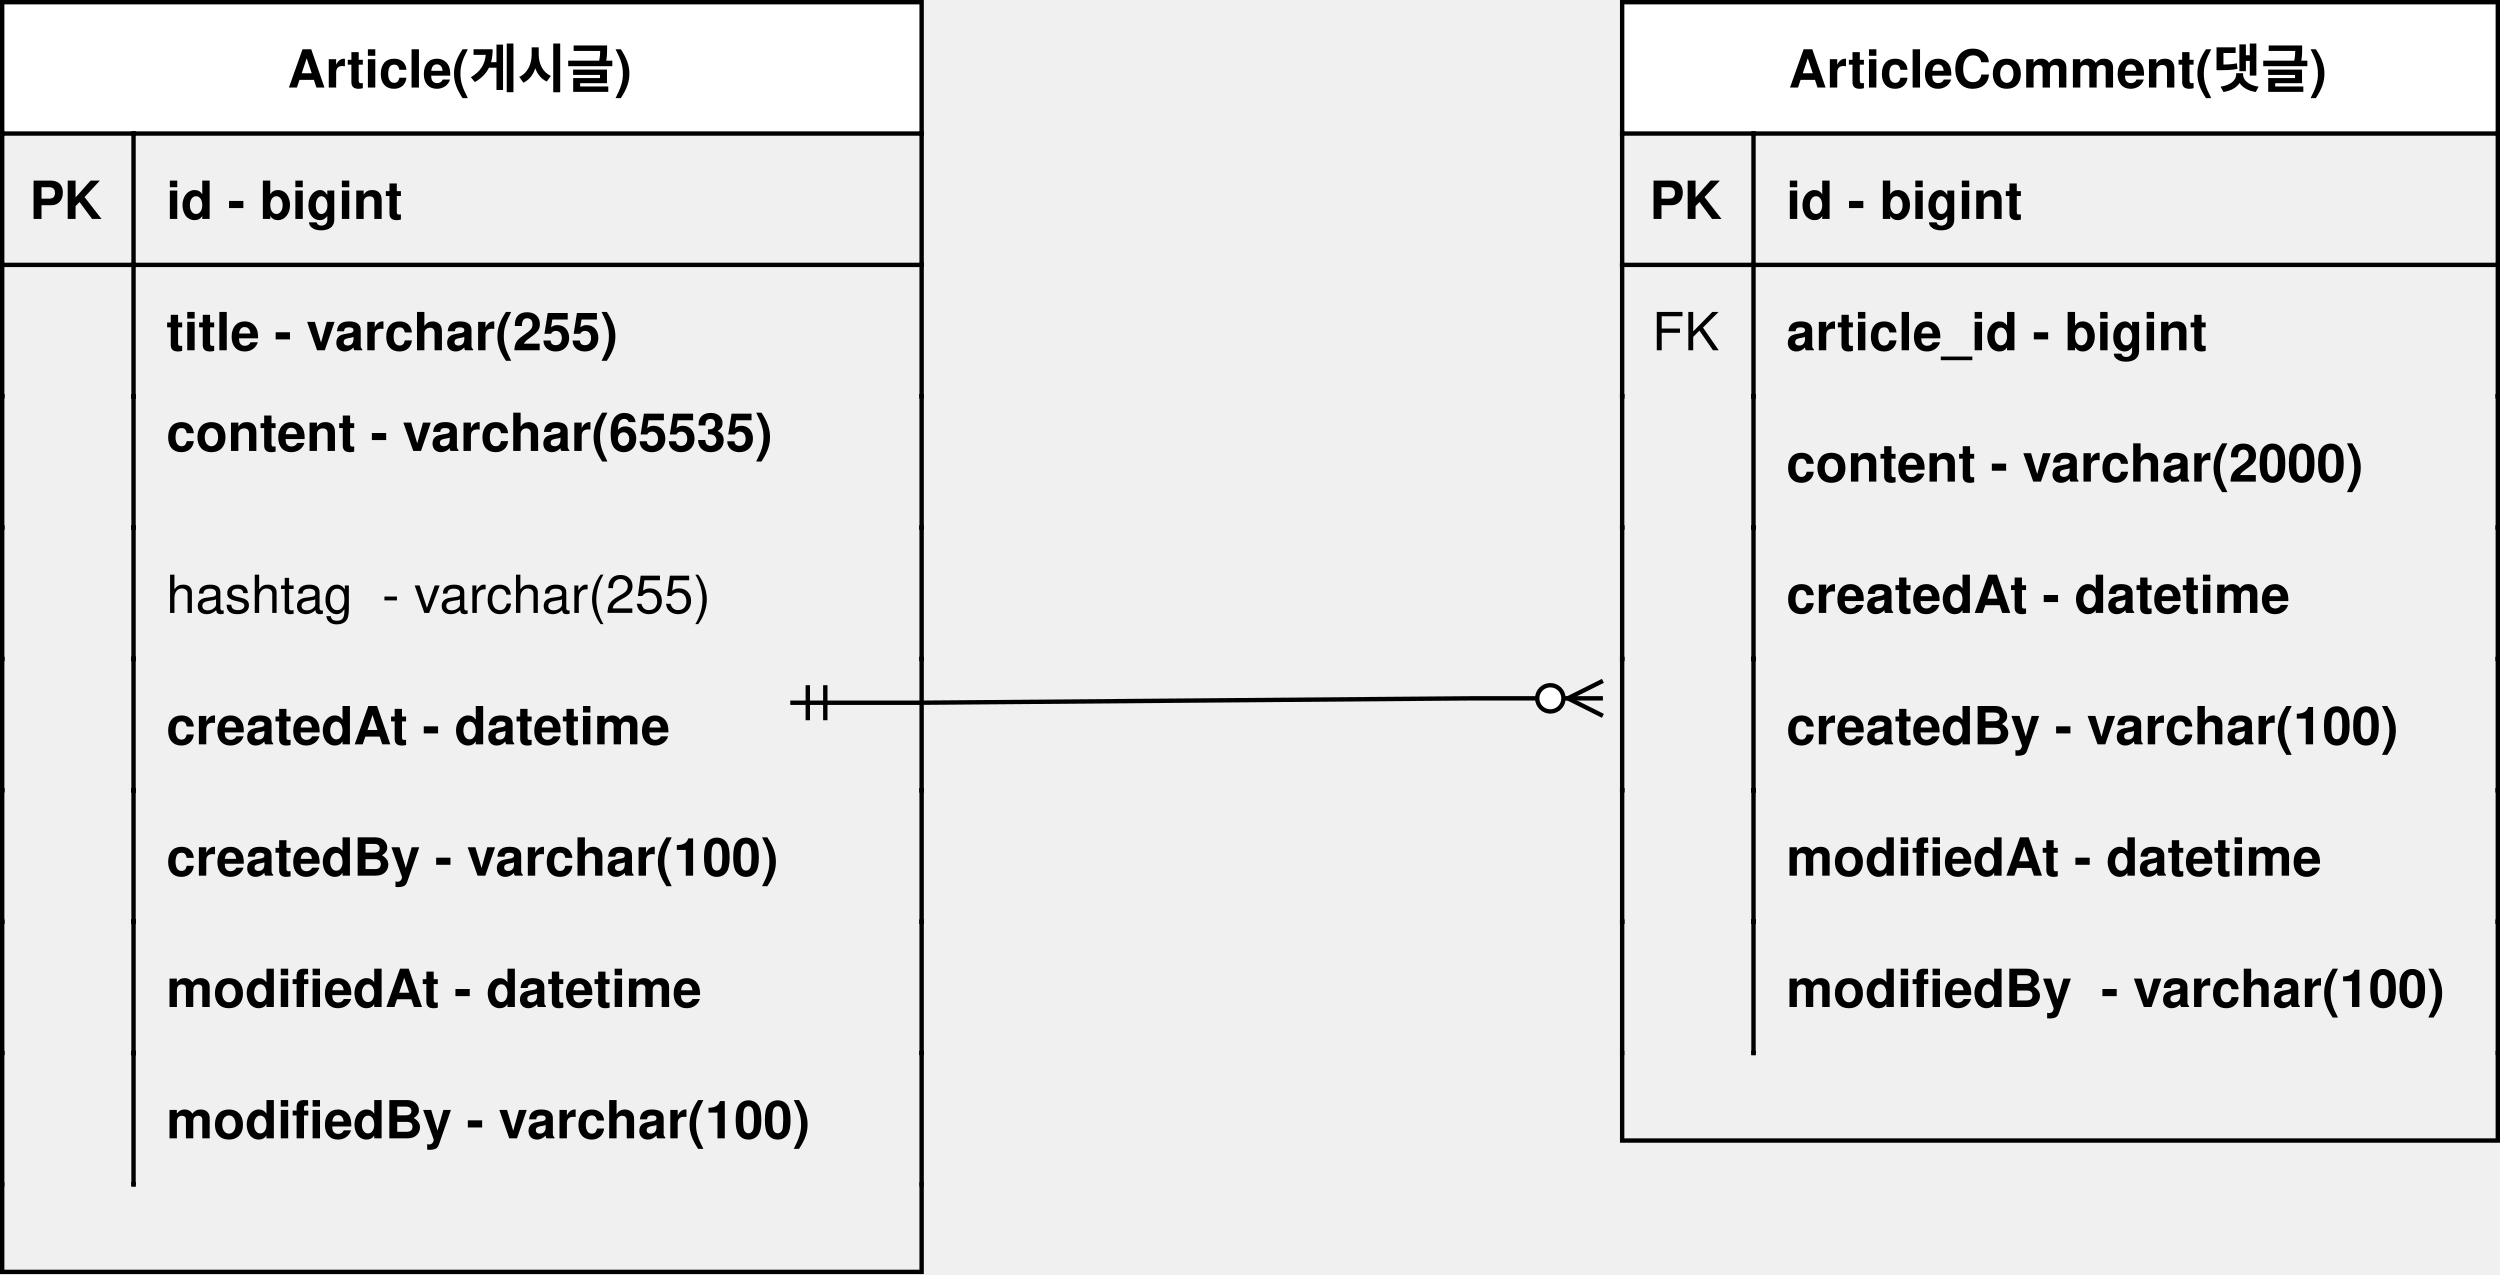
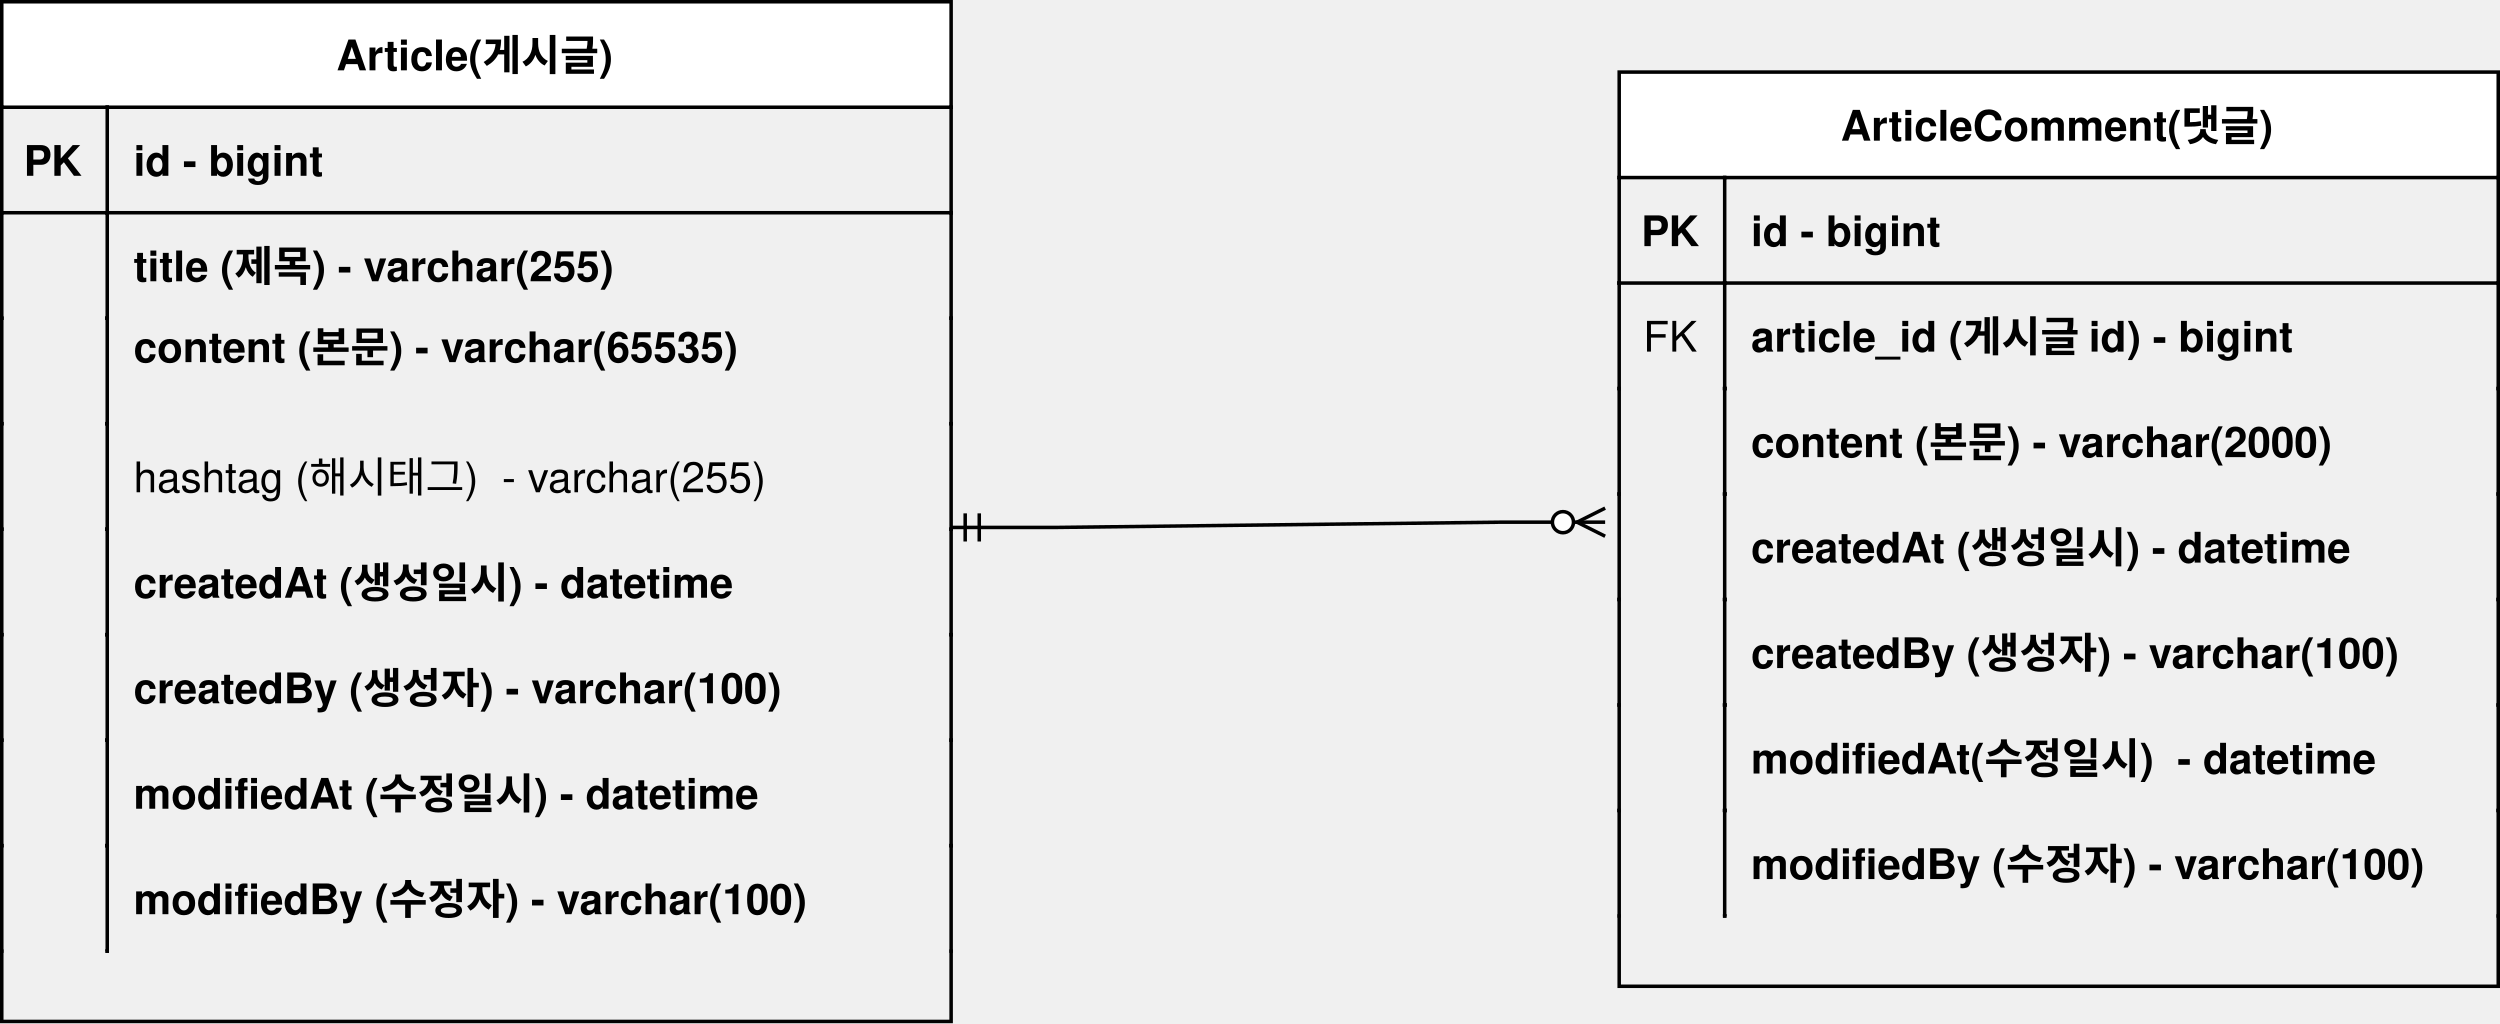
- <svg xmlns="http://www.w3.org/2000/svg" version="1.1" width="571px" height="291px" viewBox="-0.5 -0.5 571 291" content="&lt;mxfile host=&quot;app.diagrams.net&quot; modified=&quot;2022-10-07T01:51:12.835Z&quot; agent=&quot;5.0 (Windows NT 10.0; Win64; x64) AppleWebKit/537.36 (KHTML, like Gecko) Chrome/105.0.0.0 Safari/537.36&quot; etag=&quot;2GVnGvHL60J0GKFjeTrU&quot; version=&quot;20.4.0&quot; type=&quot;github&quot;&gt;&lt;diagram id=&quot;wHyHwX_Yx0smod3ugb07&quot; name=&quot;페이지-1&quot;&gt;7Z1db6M4FIZ/DVL3IhUfIU0uA83sStPRdtuRZndvVm5wgiWDs447Tfrr1wY7JDG0sJNAJ0ZKK3wwBs554cEnNrG8MNn8SsEq/kIiiC3XjjaWd2u5rjN0XUt87GibW24mw9ywpCiSlQrDI3qF0mhL6zOK4PqgIiMEM7Q6NM5JmsI5O7ABSsnLYbUFwYd7XYEl1AyPc4B16zcUsTi3jt2bwv4bRMtY7dkZTfI1CVCV5ZmsYxCRlz2TN7O8kBLC8qVkE0IsnKf8km/3qWLt7sAoTFmdDe5XU7Qhn8N/bZZMB/c4/vuPu4Fs5TvAz/KEp5ShOYZX1mxqBa41Dq1ZaI0DaxJmlrE1tn+RJ8S2ykv83FZikYEnYQrWDFAmg+nZ3MDDwwBKIeUGJytjDFZrlFXPLTHC0R3YkmemGlKlYIE2MHrIYynq8rDe8cZEUTS+4I0/yoMRqwFGy5Qvz7lnxB4DCtf8WO7Amska8qwhZXBT6U5nFySubkgSyOiWV5EbTGRYpa4dFeaXQiU7Ecd7CtltCKQyl7umi+DxBRm/BrF0tVi+HacHocYgJhS9iuhg6c392GXlF5RgkHKZg+jIFJDsss5igDAOCSYiwClJoRZjUSmiZPUV0CVk0rAiKGWZH/yAf7hnQvvat3x+rCEvO0WZf0R1ykKSrhnlWhJtQB7SFyjCGjCyko1iuFDtU+l3sfxEGCNJEwFUXzG6KqQMvJoq8M4lAk8Twf3nShnwk2UI4Ad+4wTpEudBy+6joAhaSWRLfb3z77Hjjy9Pwt2+wNmtMEZRBNMfiodbHo+9AHgN/S8bK7zSuDWA+X0nBYxfIM9ptNaCujvO/x/noRZnXt21B/zvCS3F1dFt0NU9OK8brFdgjtLlXb7l6EgVfluq2FRepc74pCqp1VwLMvF7JtRign1GJoy6ZsKovgjauTnACKn2Tg8E30wg3GhBZohlxzrIzHQeA3rl+n710/sHIUOZHA6fIU6tDeOwMO6x0DkWJl1jYWIUFsZmYkEpai/KIhcjfHVIhpHve4IN/GHBczLdh641tTuWRJewqFCMcbBw9CRhT4u2aVE7v3g2XDgN8osXwAunIh4XDww9gxiDdczAUgHhIjoUpxeGeVzQc5A9F1rngt85FxrkGC+BC0NDuaBnEecU8l1GU9WViHiJoQT+jDw4UZ+hSh3mwUHPR/ZwaB0O487h0CDTeAlwuDEUDnouUcIh2B51GBz7jfFDBgCiQiHGAULlM3pAdAiIHQw6A4TbILl4AYDYG/lpFCBUVPfCnJAILVDffagjD/PooGchezq0Todh53RokGK8BDp4htJBTyEqOvT9h3oSMY8Qej5STl0JSZJwJ15Zs0BMX5l4/cSVfYkM1XjUt75ZtstmrozOdpvvk4X1aP9jU1fyS6YS92VzV8p0cD7a68nCS5+8Ymi+0NXzhf30lRq6eIPyN6elfJ3mWhCK2mVPhrP2A98hQ9kMllbJ4OlZwk9dk+GsPUHP0Dyhp+cJQf5U/89PBogz9gGrxGEeHfos4QegQ9lElnbpYFaW0DM0S+jpWcLyqSxcfUbnCKsEYh4fGkxx6/lwLj7UTjCeDRDqeyxTADExExBDvZfYD1GurQ7j6DDU+5o9HdqnQ9kElnbp0KAXeQF0yGVvIB30XmI/RrmRQswjRP/6rI9AiLJZLO0Swqw3aA0NfYXWUB+G0g9Sri8P8/DQv0brA+ChdA5Lu3gw601aQ0NfpaU6quWjlPOXo2T/+67Eu1oxjhV+jWQTjJZQ+Zy7FbHtA8SAIZLOijV5ZHJYOK7ACUuwvM5hGk3Fbx7w4uzhFVLylXwB6VYhpliXgDT6PZMSFWcMFWb4Xun2T14Y2Ne28G1u+UusvvZU8XazX/12u1+6h5Q/HWWjl/du++LMKoWjftZBYapSS+8nLpyy+/7OSDNvfj88kjckdU+ycSZKrK6SkgLP+EhGa/JM51BuVUhIa8g7asg5bih3hdbQ+1rkxeIHJfLqxc9yeLP/AA==&lt;/diagram&gt;&lt;/mxfile&gt;" resource="https://app.diagrams.net/#Hikyoon0619%2Ffastcampus-board-service%2Ffeature%252F%25238-domain%2Fdocument%2Fproject-board-erd.svg">
+ <svg xmlns="http://www.w3.org/2000/svg" version="1.1" width="711px" height="291px" viewBox="-0.5 -0.5 711 291" content="&lt;mxfile host=&quot;app.diagrams.net&quot; modified=&quot;2022-10-07T02:10:58.815Z&quot; agent=&quot;5.0 (Windows NT 10.0; Win64; x64) AppleWebKit/537.36 (KHTML, like Gecko) Chrome/105.0.0.0 Safari/537.36&quot; etag=&quot;r9zXl2NP5lMeXUxZv52P&quot; version=&quot;20.4.0&quot; type=&quot;github&quot;&gt;&lt;diagram id=&quot;wHyHwX_Yx0smod3ugb07&quot; name=&quot;페이지-1&quot;&gt;7Z1db6M4FIZ/DVLnohWf+bgMJLMrTUfb7Yw0u3uzcoMbLAHOOm6b9NevDXYgMaQwTUgnRupo4GAMnPOaBx9sYjhBsv6NgGX0FYcwNmwzXBvO1LBty3Vc9h+3bHLLcCwMC4JCUagwfEOvUBhNYX1CIVztFKQYxxQtd41znKZwTndsgBD8slvsEce7R12CBVQM3+YgVq0/UEij3Dqyh4X9d4gWkTyyNRjnWxIgC4srWUUgxC8lkzMznIBgTPOlZB3AmDtP+iXf73PN1u2JEZjSJjvcLSdojb8E/5k0mVzfxdE/f95ei1qeQfwkLnhCKJrH8MqYTQzfNkaBMQuMkW+Mg8wyMkbmJ3FBdCO9xK5tyRcpeOAmf0UBoSKYjskMLDwUoBQSZrCy9TgGyxXKiueWCMXhLdjgJyorkmv+I1rD8D6PJS/LwnrLKuOrvPJHVvk3cTJ8M4jRImXLc+YZfkSfwBU7l1uwoqKEuGpIKFzXutPaBompG+IEUrJhRcQOQxFWoWtLhvmlUMm2TFRSiD0WRiCUudhWXQSPLYj4tYilrcTycJzuuRr9CBP0yqMTC2+WY5etv6AkBimTOQj3TD7OmnUWAxTHAY4xD3CKU6jEmBcKCV5+B2QBqTAsMUpp5gfPZ3/MM4F54xkeO9eArVvFOvvjxQkNcLqihGmJ1wFZSF8gD6tP8VJUGsNHWT8RfufLD5hSnLQRQH2LUVUhZOA0VIFzKhE4igjuvtTKgF0sRSC+ZzdOkC7iPGjZfRQUQauIbKWvt/7dd/x+88TM7Y9xdiuMUBjC9F3xsKvjUQqA09L/orLCK61rAzG776SAsgbylIYrJajb8/z5OLtKnFlx27xm/x7QgreO8wZd3oPzsv5qCeYoXdzmew72VOF1pYp1fSt1j6qSRtV1IBOvZ0IjJpgnZMLg3EwYNBdBNzcHGCJZ3/GB4OkJhKESZIpodq5X/Al+YmZP8L4xmRiT8SeBimdA5hEgV7bn1T/UfxBgVKlk99Hi2JLRjhajnhZnp8X43LQYa0WLkZ60kOm1UpR5iob7KgOGb/gOT/ZwYARsYR8YA89zODLYo4VjZc0hsDlj9GVIjZC0Y4ilphR7iHQNkcbZyJNRxGqRjbwAjFg18bh4jqj5xgisIgoWOUemxtgzfLf0DmFqjBz5MmGYkUWQ4yI6JMdXkH4AUVObPUA6B4h3doC0SF1eAkBcTQGiJifnBLJDhhMqc1ccGNNswTVYW2ILbNUvXkzLzknIdqMogb8iOI7UC6mTkX4UUfOhPUU6p8jo7BRpkdK8BIoMNaWImrQUFPE3BygyM8bmfmbLMg+Mb9IAIDUK0g4gMoPSA+SMANkOAz0bQOwW6cwLAEhpZKpWAJFRLYU5wSF6RDv9kJExHsmX6V7fD/kJHemHETVB2mOkc4y4Z8dIi6TmJWDE0RQjatJSYqTUEVEx0ndEGktIP4KoGVIxRyfAScKcmA3XGDEVOf0MnbJEPBksmY2qooBXEeTtiN3jY6DPSjZ7GnjfHJ28ydQ+DlTdO6p0cLqnATUreemzdDRNTNpqYrKfp9NAFwcobx+X8k2q60Ao8pA9GU7aT3yDDFVTdTolg6OmGz+fmwwn7Sk6miYcHTXhCPKn+n8zQByaf5/VLbuLvwZFTthRrFOQfgjpU40fACFV83e6RYheqUZH01Sjo6YaW83gsU2984t1utEPGy0m/PXYOBU2KmfsdMoNmR3VhRtjPbnhqj3MfsD18WWkHUZctUPbY6R7jFTN2+kWIy16oReAkVz2GmJE7WX2I66PqiD9CNJ/rOwjEKRqzk63BNHre2Wuph8sc9WxMMWQ64bjrcufDug7I7VS0g8l/ZfMPgBKKmfvdIsSvT5m5mr6NTOpqX7Y9fsR0v47ZpeJEK9BPguGCyh9ztyK6OYexoAinM6KLXlkcoZYNqcMTWLR/GEaTviPVLDV2f0rJPg7/grSjSRPsS0BafhHJiXCrxhK+rCjks1fbOXavDGtgbT8zTff2IOhNEzX5R2mm/LaHSTssSkbh13iAb+2WunIX+KQ/KpzYoMkO2tvary3RpL583n3TA6I6g5ng2G2cpUvNSSRBuMbb7eSFX4icyj2K2SkVOXZb1aVu0Op6m1FstXid0Dy4sWvqTiz/wE=&lt;/diagram&gt;&lt;/mxfile&gt;" resource="https://app.diagrams.net/#Hikyoon0619%2Ffastcampus-board-service%2Ffeature%252F%25238-domain%2Fdocument%2Fproject-board-erd.svg">
  <defs>
    <clipPath id="mx-clip-0-30-30-30-0">
      <rect x="0" y="30" width="30" height="30" />
    </clipPath>
-     <clipPath id="mx-clip-36-30-174-30-0">
-       <rect x="36" y="30" width="174" height="30" />
+     <clipPath id="mx-clip-36-30-234-30-0">
+       <rect x="36" y="30" width="234" height="30" />
    </clipPath>
-     <clipPath id="mx-clip-36-60-174-30-0">
-       <rect x="36" y="60" width="174" height="30" />
+     <clipPath id="mx-clip-36-60-234-30-0">
+       <rect x="36" y="60" width="234" height="30" />
    </clipPath>
-     <clipPath id="mx-clip-36-90-174-30-0">
-       <rect x="36" y="90" width="174" height="30" />
+     <clipPath id="mx-clip-36-90-234-30-0">
+       <rect x="36" y="90" width="234" height="30" />
    </clipPath>
-     <clipPath id="mx-clip-36-120-174-30-0">
-       <rect x="36" y="120" width="174" height="30" />
+     <clipPath id="mx-clip-36-120-234-30-0">
+       <rect x="36" y="120" width="234" height="30" />
    </clipPath>
-     <clipPath id="mx-clip-36-150-174-30-0">
-       <rect x="36" y="150" width="174" height="30" />
+     <clipPath id="mx-clip-36-150-234-30-0">
+       <rect x="36" y="150" width="234" height="30" />
    </clipPath>
-     <clipPath id="mx-clip-36-180-174-30-0">
-       <rect x="36" y="180" width="174" height="30" />
+     <clipPath id="mx-clip-36-180-234-30-0">
+       <rect x="36" y="180" width="234" height="30" />
    </clipPath>
-     <clipPath id="mx-clip-36-210-174-30-0">
-       <rect x="36" y="210" width="174" height="30" />
+     <clipPath id="mx-clip-36-210-234-30-0">
+       <rect x="36" y="210" width="234" height="30" />
    </clipPath>
-     <clipPath id="mx-clip-36-240-174-30-0">
-       <rect x="36" y="240" width="174" height="30" />
+     <clipPath id="mx-clip-36-240-234-30-0">
+       <rect x="36" y="240" width="234" height="30" />
    </clipPath>
-     <clipPath id="mx-clip-370-30-30-30-0">
-       <rect x="370" y="30" width="30" height="30" />
+     <clipPath id="mx-clip-460-50-30-30-0">
+       <rect x="460" y="50" width="30" height="30" />
    </clipPath>
-     <clipPath id="mx-clip-406-30-164-30-0">
-       <rect x="406" y="30" width="164" height="30" />
+     <clipPath id="mx-clip-496-50-214-30-0">
+       <rect x="496" y="50" width="214" height="30" />
    </clipPath>
-     <clipPath id="mx-clip-370-60-30-30-0">
-       <rect x="370" y="60" width="30" height="30" />
+     <clipPath id="mx-clip-460-80-30-30-0">
+       <rect x="460" y="80" width="30" height="30" />
    </clipPath>
-     <clipPath id="mx-clip-406-60-164-30-0">
-       <rect x="406" y="60" width="164" height="30" />
+     <clipPath id="mx-clip-496-80-214-30-0">
+       <rect x="496" y="80" width="214" height="30" />
    </clipPath>
-     <clipPath id="mx-clip-406-90-164-30-0">
-       <rect x="406" y="90" width="164" height="30" />
+     <clipPath id="mx-clip-496-110-214-30-0">
+       <rect x="496" y="110" width="214" height="30" />
    </clipPath>
-     <clipPath id="mx-clip-406-120-164-30-0">
-       <rect x="406" y="120" width="164" height="30" />
+     <clipPath id="mx-clip-496-140-214-30-0">
+       <rect x="496" y="140" width="214" height="30" />
    </clipPath>
-     <clipPath id="mx-clip-406-150-164-30-0">
-       <rect x="406" y="150" width="164" height="30" />
+     <clipPath id="mx-clip-496-170-214-30-0">
+       <rect x="496" y="170" width="214" height="30" />
    </clipPath>
-     <clipPath id="mx-clip-406-180-164-30-0">
-       <rect x="406" y="180" width="164" height="30" />
+     <clipPath id="mx-clip-496-200-214-30-0">
+       <rect x="496" y="200" width="214" height="30" />
    </clipPath>
-     <clipPath id="mx-clip-406-210-164-30-0">
-       <rect x="406" y="210" width="164" height="30" />
+     <clipPath id="mx-clip-496-230-214-30-0">
+       <rect x="496" y="230" width="214" height="30" />
    </clipPath>
  </defs>
  <g>
-     <path d="M 0 30 L 0 0 L 210 0 L 210 30" fill="rgb(255, 255, 255)" stroke="rgb(0, 0, 0)" stroke-miterlimit="10" pointer-events="all" />
-     <path d="M 0 30 L 0 290 L 210 290 L 210 30" fill="none" stroke="rgb(0, 0, 0)" stroke-miterlimit="10" pointer-events="none" />
-     <path d="M 0 30 L 210 30" fill="none" stroke="rgb(0, 0, 0)" stroke-miterlimit="10" pointer-events="none" />
+     <path d="M 0 30 L 0 0 L 270 0 L 270 30" fill="rgb(255, 255, 255)" stroke="rgb(0, 0, 0)" stroke-miterlimit="10" pointer-events="all" />
+     <path d="M 0 30 L 0 290 L 270 290 L 270 30" fill="none" stroke="rgb(0, 0, 0)" stroke-miterlimit="10" pointer-events="none" />
+     <path d="M 0 30 L 270 30" fill="none" stroke="rgb(0, 0, 0)" stroke-miterlimit="10" pointer-events="none" />
    <path d="M 30 30 L 30 60 L 30 90 L 30 120 L 30 150 L 30 180 L 30 210 L 30 240 L 30 270" fill="none" stroke="rgb(0, 0, 0)" stroke-miterlimit="10" pointer-events="none" />
    <g fill="rgb(0, 0, 0)" font-family="Helvetica" font-weight="bold" pointer-events="none" text-anchor="middle" font-size="12px">
-       <text x="104.5" y="19.5">Article(게시글)</text>
+       <text x="134.5" y="19.5">Article(게시글)</text>
    </g>
-     <path d="M 0 30 M 210 30 M 210 60 L 0 60" fill="none" stroke="rgb(0, 0, 0)" stroke-linecap="square" stroke-miterlimit="10" pointer-events="none" />
+     <path d="M 0 30 M 270 30 M 270 60 L 0 60" fill="none" stroke="rgb(0, 0, 0)" stroke-linecap="square" stroke-miterlimit="10" pointer-events="none" />
    <path d="M 0 30 M 30 30 M 30 60 M 0 60" fill="none" stroke="rgb(0, 0, 0)" stroke-linecap="square" stroke-miterlimit="10" pointer-events="none" />
    <g fill="rgb(0, 0, 0)" font-family="Helvetica" font-weight="bold" pointer-events="none" clip-path="url(#mx-clip-0-30-30-30-0)" text-anchor="middle" font-size="12px">
      <text x="14.5" y="49.5">PK</text>
    </g>
-     <path d="M 30 30 M 210 30 M 210 60 M 30 60" fill="none" stroke="rgb(0, 0, 0)" stroke-linecap="square" stroke-miterlimit="10" pointer-events="none" />
-     <g fill="rgb(0, 0, 0)" font-family="Helvetica" font-weight="bold" text-decoration="underline" pointer-events="none" clip-path="url(#mx-clip-36-30-174-30-0)" font-size="12px">
+     <path d="M 30 30 M 270 30 M 270 60 M 30 60" fill="none" stroke="rgb(0, 0, 0)" stroke-linecap="square" stroke-miterlimit="10" pointer-events="none" />
+     <g fill="rgb(0, 0, 0)" font-family="Helvetica" font-weight="bold" text-decoration="underline" pointer-events="none" clip-path="url(#mx-clip-36-30-234-30-0)" font-size="12px">
      <text x="37.5" y="49.5">id - bigint</text>
    </g>
    <path d="M 0 60 M 30 60 M 30 90 M 0 90" fill="none" stroke="rgb(0, 0, 0)" stroke-linecap="square" stroke-miterlimit="10" pointer-events="none" />
-     <path d="M 30 60 M 210 60 M 210 90 M 30 90" fill="none" stroke="rgb(0, 0, 0)" stroke-linecap="square" stroke-miterlimit="10" pointer-events="none" />
-     <g fill="rgb(0, 0, 0)" font-family="Helvetica" font-weight="bold" pointer-events="none" clip-path="url(#mx-clip-36-60-174-30-0)" font-size="12px">
-       <text x="37.5" y="79.5">title - varchar(255)</text>
+     <path d="M 30 60 M 270 60 M 270 90 M 30 90" fill="none" stroke="rgb(0, 0, 0)" stroke-linecap="square" stroke-miterlimit="10" pointer-events="none" />
+     <g fill="rgb(0, 0, 0)" font-family="Helvetica" font-weight="bold" pointer-events="none" clip-path="url(#mx-clip-36-60-234-30-0)" font-size="12px">
+       <text x="37.5" y="79.5">title (제목) - varchar(255)</text>
    </g>
    <path d="M 0 90 M 30 90 M 30 120 M 0 120" fill="none" stroke="rgb(0, 0, 0)" stroke-linecap="square" stroke-miterlimit="10" pointer-events="none" />
-     <path d="M 30 90 M 210 90 M 210 120 M 30 120" fill="none" stroke="rgb(0, 0, 0)" stroke-linecap="square" stroke-miterlimit="10" pointer-events="none" />
-     <g fill="rgb(0, 0, 0)" font-family="Helvetica" font-weight="bold" pointer-events="none" clip-path="url(#mx-clip-36-90-174-30-0)" font-size="12px">
-       <text x="37.5" y="102.5">content - varchar(65535)</text>
+     <path d="M 30 90 M 270 90 M 270 120 M 30 120" fill="none" stroke="rgb(0, 0, 0)" stroke-linecap="square" stroke-miterlimit="10" pointer-events="none" />
+     <g fill="rgb(0, 0, 0)" font-family="Helvetica" font-weight="bold" pointer-events="none" clip-path="url(#mx-clip-36-90-234-30-0)" font-size="12px">
+       <text x="37.5" y="102.5">content (본문) - varchar(65535)</text>
    </g>
    <path d="M 0 120 M 30 120 M 30 150 M 0 150" fill="none" stroke="rgb(0, 0, 0)" stroke-linecap="square" stroke-miterlimit="10" pointer-events="none" />
-     <path d="M 30 120 M 210 120 M 210 150 M 30 150" fill="none" stroke="rgb(0, 0, 0)" stroke-linecap="square" stroke-miterlimit="10" pointer-events="none" />
-     <g fill="rgb(0, 0, 0)" font-family="Helvetica" pointer-events="none" clip-path="url(#mx-clip-36-120-174-30-0)" font-size="12px">
-       <text x="37.5" y="139.5">hashtag  - varchar(255)</text>
+     <path d="M 30 120 M 270 120 M 270 150 M 30 150" fill="none" stroke="rgb(0, 0, 0)" stroke-linecap="square" stroke-miterlimit="10" pointer-events="none" />
+     <g fill="rgb(0, 0, 0)" font-family="Helvetica" pointer-events="none" clip-path="url(#mx-clip-36-120-234-30-0)" font-size="12px">
+       <text x="37.5" y="139.5">hashtag (해시태그)  - varchar(255)</text>
    </g>
    <path d="M 0 150 M 30 150 M 30 180 M 0 180" fill="none" stroke="rgb(0, 0, 0)" stroke-linecap="square" stroke-miterlimit="10" pointer-events="none" />
-     <path d="M 30 150 M 210 150 M 210 180 M 30 180" fill="none" stroke="rgb(0, 0, 0)" stroke-linecap="square" stroke-miterlimit="10" pointer-events="none" />
-     <g fill="rgb(0, 0, 0)" font-family="Helvetica" font-weight="bold" pointer-events="none" clip-path="url(#mx-clip-36-150-174-30-0)" font-size="12px">
-       <text x="37.5" y="169.5">createdAt - datetime</text>
+     <path d="M 30 150 M 270 150 M 270 180 M 30 180" fill="none" stroke="rgb(0, 0, 0)" stroke-linecap="square" stroke-miterlimit="10" pointer-events="none" />
+     <g fill="rgb(0, 0, 0)" font-family="Helvetica" font-weight="bold" pointer-events="none" clip-path="url(#mx-clip-36-150-234-30-0)" font-size="12px">
+       <text x="37.5" y="169.5">createdAt (생성일시) - datetime</text>
    </g>
    <path d="M 0 180 M 30 180 M 30 210 M 0 210" fill="none" stroke="rgb(0, 0, 0)" stroke-linecap="square" stroke-miterlimit="10" pointer-events="none" />
-     <path d="M 30 180 M 210 180 M 210 210 M 30 210" fill="none" stroke="rgb(0, 0, 0)" stroke-linecap="square" stroke-miterlimit="10" pointer-events="none" />
-     <g fill="rgb(0, 0, 0)" font-family="Helvetica" font-weight="bold" pointer-events="none" clip-path="url(#mx-clip-36-180-174-30-0)" font-size="12px">
-       <text x="37.5" y="199.5">createdBy - varchar(100)</text>
+     <path d="M 30 180 M 270 180 M 270 210 M 30 210" fill="none" stroke="rgb(0, 0, 0)" stroke-linecap="square" stroke-miterlimit="10" pointer-events="none" />
+     <g fill="rgb(0, 0, 0)" font-family="Helvetica" font-weight="bold" pointer-events="none" clip-path="url(#mx-clip-36-180-234-30-0)" font-size="12px">
+       <text x="37.5" y="199.5">createdBy (생성자) - varchar(100)</text>
    </g>
    <path d="M 0 210 M 30 210 M 30 240 M 0 240" fill="none" stroke="rgb(0, 0, 0)" stroke-linecap="square" stroke-miterlimit="10" pointer-events="none" />
-     <path d="M 30 210 M 210 210 M 210 240 M 30 240" fill="none" stroke="rgb(0, 0, 0)" stroke-linecap="square" stroke-miterlimit="10" pointer-events="none" />
-     <g fill="rgb(0, 0, 0)" font-family="Helvetica" font-weight="bold" pointer-events="none" clip-path="url(#mx-clip-36-210-174-30-0)" font-size="12px">
-       <text x="37.5" y="229.5">modifiedAt - datetime</text>
+     <path d="M 30 210 M 270 210 M 270 240 M 30 240" fill="none" stroke="rgb(0, 0, 0)" stroke-linecap="square" stroke-miterlimit="10" pointer-events="none" />
+     <g fill="rgb(0, 0, 0)" font-family="Helvetica" font-weight="bold" pointer-events="none" clip-path="url(#mx-clip-36-210-234-30-0)" font-size="12px">
+       <text x="37.5" y="229.5">modifiedAt (수정일시) - datetime</text>
    </g>
    <path d="M 0 240 M 30 240 M 30 270 M 0 270" fill="none" stroke="rgb(0, 0, 0)" stroke-linecap="square" stroke-miterlimit="10" pointer-events="none" />
-     <path d="M 30 240 M 210 240 M 210 270 M 30 270" fill="none" stroke="rgb(0, 0, 0)" stroke-linecap="square" stroke-miterlimit="10" pointer-events="none" />
-     <g fill="rgb(0, 0, 0)" font-family="Helvetica" font-weight="bold" pointer-events="none" clip-path="url(#mx-clip-36-240-174-30-0)" font-size="12px">
-       <text x="37.5" y="259.5">modifiedBy - varchar(100)</text>
+     <path d="M 30 240 M 270 240 M 270 270 M 30 270" fill="none" stroke="rgb(0, 0, 0)" stroke-linecap="square" stroke-miterlimit="10" pointer-events="none" />
+     <g fill="rgb(0, 0, 0)" font-family="Helvetica" font-weight="bold" pointer-events="none" clip-path="url(#mx-clip-36-240-234-30-0)" font-size="12px">
+       <text x="37.5" y="259.5">modifiedBy (수정자) - varchar(100)</text>
    </g>
-     <path d="M 370 30 L 370 0 L 570 0 L 570 30" fill="rgb(255, 255, 255)" stroke="rgb(0, 0, 0)" stroke-miterlimit="10" pointer-events="none" />
-     <path d="M 370 30 L 370 260 L 570 260 L 570 30" fill="none" stroke="rgb(0, 0, 0)" stroke-miterlimit="10" pointer-events="none" />
-     <path d="M 370 30 L 570 30" fill="none" stroke="rgb(0, 0, 0)" stroke-miterlimit="10" pointer-events="none" />
-     <path d="M 400 30 L 400 60 L 400 90 L 400 120 L 400 150 L 400 180 L 400 210 L 400 240" fill="none" stroke="rgb(0, 0, 0)" stroke-miterlimit="10" pointer-events="none" />
+     <path d="M 460 50 L 460 20 L 710 20 L 710 50" fill="rgb(255, 255, 255)" stroke="rgb(0, 0, 0)" stroke-miterlimit="10" pointer-events="none" />
+     <path d="M 460 50 L 460 280 L 710 280 L 710 50" fill="none" stroke="rgb(0, 0, 0)" stroke-miterlimit="10" pointer-events="none" />
+     <path d="M 460 50 L 710 50" fill="none" stroke="rgb(0, 0, 0)" stroke-miterlimit="10" pointer-events="none" />
+     <path d="M 490 50 L 490 80 L 490 110 L 490 140 L 490 170 L 490 200 L 490 230 L 490 260" fill="none" stroke="rgb(0, 0, 0)" stroke-miterlimit="10" pointer-events="none" />
    <g fill="rgb(0, 0, 0)" font-family="Helvetica" font-weight="bold" pointer-events="none" text-anchor="middle" font-size="12px">
-       <text x="469.5" y="19.5">ArticleComment(댓글)</text>
+       <text x="584.5" y="39.5">ArticleComment(댓글)</text>
    </g>
-     <path d="M 370 30 M 570 30 M 570 60 L 370 60" fill="none" stroke="rgb(0, 0, 0)" stroke-linecap="square" stroke-miterlimit="10" pointer-events="none" />
-     <path d="M 370 30 M 400 30 M 400 60 M 370 60" fill="none" stroke="rgb(0, 0, 0)" stroke-linecap="square" stroke-miterlimit="10" pointer-events="none" />
-     <g fill="rgb(0, 0, 0)" font-family="Helvetica" font-weight="bold" pointer-events="none" clip-path="url(#mx-clip-370-30-30-30-0)" text-anchor="middle" font-size="12px">
-       <text x="384.5" y="49.5">PK</text>
+     <path d="M 460 50 M 710 50 M 710 80 L 460 80" fill="none" stroke="rgb(0, 0, 0)" stroke-linecap="square" stroke-miterlimit="10" pointer-events="none" />
+     <path d="M 460 50 M 490 50 M 490 80 M 460 80" fill="none" stroke="rgb(0, 0, 0)" stroke-linecap="square" stroke-miterlimit="10" pointer-events="none" />
+     <g fill="rgb(0, 0, 0)" font-family="Helvetica" font-weight="bold" pointer-events="none" clip-path="url(#mx-clip-460-50-30-30-0)" text-anchor="middle" font-size="12px">
+       <text x="474.5" y="69.5">PK</text>
    </g>
-     <path d="M 400 30 M 570 30 M 570 60 M 400 60" fill="none" stroke="rgb(0, 0, 0)" stroke-linecap="square" stroke-miterlimit="10" pointer-events="none" />
-     <g fill="rgb(0, 0, 0)" font-family="Helvetica" font-weight="bold" text-decoration="underline" pointer-events="none" clip-path="url(#mx-clip-406-30-164-30-0)" font-size="12px">
-       <text x="407.5" y="49.5">id - bigint</text>
+     <path d="M 490 50 M 710 50 M 710 80 M 490 80" fill="none" stroke="rgb(0, 0, 0)" stroke-linecap="square" stroke-miterlimit="10" pointer-events="none" />
+     <g fill="rgb(0, 0, 0)" font-family="Helvetica" font-weight="bold" text-decoration="underline" pointer-events="none" clip-path="url(#mx-clip-496-50-214-30-0)" font-size="12px">
+       <text x="497.5" y="69.5">id - bigint</text>
    </g>
-     <path d="M 370 60 M 400 60 M 400 90 M 370 90" fill="none" stroke="rgb(0, 0, 0)" stroke-linecap="square" stroke-miterlimit="10" pointer-events="none" />
-     <g fill="rgb(0, 0, 0)" font-family="Helvetica" pointer-events="none" clip-path="url(#mx-clip-370-60-30-30-0)" text-anchor="middle" font-size="12px">
-       <text x="384.5" y="79.5">FK</text>
+     <path d="M 460 80 M 490 80 M 490 110 M 460 110" fill="none" stroke="rgb(0, 0, 0)" stroke-linecap="square" stroke-miterlimit="10" pointer-events="none" />
+     <g fill="rgb(0, 0, 0)" font-family="Helvetica" pointer-events="none" clip-path="url(#mx-clip-460-80-30-30-0)" text-anchor="middle" font-size="12px">
+       <text x="474.5" y="99.5">FK</text>
    </g>
-     <path d="M 400 60 M 570 60 M 570 90 M 400 90" fill="none" stroke="rgb(0, 0, 0)" stroke-linecap="square" stroke-miterlimit="10" pointer-events="none" />
-     <g fill="rgb(0, 0, 0)" font-family="Helvetica" font-weight="bold" pointer-events="none" clip-path="url(#mx-clip-406-60-164-30-0)" font-size="12px">
-       <text x="407.5" y="79.5">article_id - bigint</text>
+     <path d="M 490 80 M 710 80 M 710 110 M 490 110" fill="none" stroke="rgb(0, 0, 0)" stroke-linecap="square" stroke-miterlimit="10" pointer-events="none" />
+     <g fill="rgb(0, 0, 0)" font-family="Helvetica" font-weight="bold" pointer-events="none" clip-path="url(#mx-clip-496-80-214-30-0)" font-size="12px">
+       <text x="497.5" y="99.5">article_id (게시글 id) - bigint</text>
    </g>
-     <path d="M 370 90 M 400 90 M 400 120 M 370 120" fill="none" stroke="rgb(0, 0, 0)" stroke-linecap="square" stroke-miterlimit="10" pointer-events="none" />
-     <path d="M 400 90 M 570 90 M 570 120 M 400 120" fill="none" stroke="rgb(0, 0, 0)" stroke-linecap="square" stroke-miterlimit="10" pointer-events="none" />
-     <g fill="rgb(0, 0, 0)" font-family="Helvetica" font-weight="bold" pointer-events="none" clip-path="url(#mx-clip-406-90-164-30-0)" font-size="12px">
-       <text x="407.5" y="109.5">content - varchar(2000)</text>
+     <path d="M 460 110 M 490 110 M 490 140 M 460 140" fill="none" stroke="rgb(0, 0, 0)" stroke-linecap="square" stroke-miterlimit="10" pointer-events="none" />
+     <path d="M 490 110 M 710 110 M 710 140 M 490 140" fill="none" stroke="rgb(0, 0, 0)" stroke-linecap="square" stroke-miterlimit="10" pointer-events="none" />
+     <g fill="rgb(0, 0, 0)" font-family="Helvetica" font-weight="bold" pointer-events="none" clip-path="url(#mx-clip-496-110-214-30-0)" font-size="12px">
+       <text x="497.5" y="129.5">content (본문) - varchar(2000)</text>
    </g>
-     <path d="M 370 120 M 400 120 M 400 150 M 370 150" fill="none" stroke="rgb(0, 0, 0)" stroke-linecap="square" stroke-miterlimit="10" pointer-events="none" />
-     <path d="M 400 120 M 570 120 M 570 150 M 400 150" fill="none" stroke="rgb(0, 0, 0)" stroke-linecap="square" stroke-miterlimit="10" pointer-events="none" />
-     <g fill="rgb(0, 0, 0)" font-family="Helvetica" font-weight="bold" pointer-events="none" clip-path="url(#mx-clip-406-120-164-30-0)" font-size="12px">
-       <text x="407.5" y="139.5">createdAt - datetime</text>
+     <path d="M 460 140 M 490 140 M 490 170 M 460 170" fill="none" stroke="rgb(0, 0, 0)" stroke-linecap="square" stroke-miterlimit="10" pointer-events="none" />
+     <path d="M 490 140 M 710 140 M 710 170 M 490 170" fill="none" stroke="rgb(0, 0, 0)" stroke-linecap="square" stroke-miterlimit="10" pointer-events="none" />
+     <g fill="rgb(0, 0, 0)" font-family="Helvetica" font-weight="bold" pointer-events="none" clip-path="url(#mx-clip-496-140-214-30-0)" font-size="12px">
+       <text x="497.5" y="159.5">createdAt (생성일시) - datetime</text>
    </g>
-     <path d="M 370 150 M 400 150 M 400 180 M 370 180" fill="none" stroke="rgb(0, 0, 0)" stroke-linecap="square" stroke-miterlimit="10" pointer-events="none" />
-     <path d="M 400 150 M 570 150 M 570 180 M 400 180" fill="none" stroke="rgb(0, 0, 0)" stroke-linecap="square" stroke-miterlimit="10" pointer-events="none" />
-     <g fill="rgb(0, 0, 0)" font-family="Helvetica" font-weight="bold" pointer-events="none" clip-path="url(#mx-clip-406-150-164-30-0)" font-size="12px">
-       <text x="407.5" y="169.5">createdBy - varchar(100)</text>
+     <path d="M 460 170 M 490 170 M 490 200 M 460 200" fill="none" stroke="rgb(0, 0, 0)" stroke-linecap="square" stroke-miterlimit="10" pointer-events="none" />
+     <path d="M 490 170 M 710 170 M 710 200 M 490 200" fill="none" stroke="rgb(0, 0, 0)" stroke-linecap="square" stroke-miterlimit="10" pointer-events="none" />
+     <g fill="rgb(0, 0, 0)" font-family="Helvetica" font-weight="bold" pointer-events="none" clip-path="url(#mx-clip-496-170-214-30-0)" font-size="12px">
+       <text x="497.5" y="189.5">createdBy (생성자) - varchar(100)</text>
    </g>
-     <path d="M 370 180 M 400 180 M 400 210 M 370 210" fill="none" stroke="rgb(0, 0, 0)" stroke-linecap="square" stroke-miterlimit="10" pointer-events="none" />
-     <path d="M 400 180 M 570 180 M 570 210 M 400 210" fill="none" stroke="rgb(0, 0, 0)" stroke-linecap="square" stroke-miterlimit="10" pointer-events="none" />
-     <g fill="rgb(0, 0, 0)" font-family="Helvetica" font-weight="bold" pointer-events="none" clip-path="url(#mx-clip-406-180-164-30-0)" font-size="12px">
-       <text x="407.5" y="199.5">modifiedAt - datetime</text>
+     <path d="M 460 200 M 490 200 M 490 230 M 460 230" fill="none" stroke="rgb(0, 0, 0)" stroke-linecap="square" stroke-miterlimit="10" pointer-events="none" />
+     <path d="M 490 200 M 710 200 M 710 230 M 490 230" fill="none" stroke="rgb(0, 0, 0)" stroke-linecap="square" stroke-miterlimit="10" pointer-events="none" />
+     <g fill="rgb(0, 0, 0)" font-family="Helvetica" font-weight="bold" pointer-events="none" clip-path="url(#mx-clip-496-200-214-30-0)" font-size="12px">
+       <text x="497.5" y="219.5">modifiedAt(수정일시)  - datetime</text>
    </g>
-     <path d="M 370 210 M 400 210 M 400 240 M 370 240" fill="none" stroke="rgb(0, 0, 0)" stroke-linecap="square" stroke-miterlimit="10" pointer-events="none" />
-     <path d="M 400 210 M 570 210 M 570 240 M 400 240" fill="none" stroke="rgb(0, 0, 0)" stroke-linecap="square" stroke-miterlimit="10" pointer-events="none" />
-     <g fill="rgb(0, 0, 0)" font-family="Helvetica" font-weight="bold" pointer-events="none" clip-path="url(#mx-clip-406-210-164-30-0)" font-size="12px">
-       <text x="407.5" y="229.5">modifiedBy  - varchar(100)</text>
+     <path d="M 460 230 M 490 230 M 490 260 M 460 260" fill="none" stroke="rgb(0, 0, 0)" stroke-linecap="square" stroke-miterlimit="10" pointer-events="none" />
+     <path d="M 490 230 M 710 230 M 710 260 M 490 260" fill="none" stroke="rgb(0, 0, 0)" stroke-linecap="square" stroke-miterlimit="10" pointer-events="none" />
+     <g fill="rgb(0, 0, 0)" font-family="Helvetica" font-weight="bold" pointer-events="none" clip-path="url(#mx-clip-496-230-214-30-0)" font-size="12px">
+       <text x="497.5" y="249.5">modifiedBy (수정자) - varchar(100)</text>
    </g>
-     <path d="M 180 160 L 210 160 L 335.6 159 L 365.6 159" fill="none" stroke="rgb(0, 0, 0)" stroke-miterlimit="10" pointer-events="none" />
-     <path d="M 184 156 L 184 164 M 188 156 L 188 164" fill="none" stroke="rgb(0, 0, 0)" stroke-miterlimit="10" pointer-events="none" />
-     <ellipse cx="353.6" cy="159" rx="3" ry="3" fill="#ffffff" stroke="rgb(0, 0, 0)" pointer-events="none" />
-     <path d="M 365.6 155 L 357.6 159 L 365.6 163" fill="none" stroke="rgb(0, 0, 0)" stroke-miterlimit="10" pointer-events="none" />
+     <path d="M 270 149.5 L 300 149.5 L 426 148.01 L 456 148.01" fill="none" stroke="rgb(0, 0, 0)" stroke-miterlimit="10" pointer-events="none" />
+     <path d="M 274 145.5 L 274 153.5 M 278 145.5 L 278 153.5" fill="none" stroke="rgb(0, 0, 0)" stroke-miterlimit="10" pointer-events="none" />
+     <ellipse cx="444" cy="148.01" rx="3" ry="3" fill="#ffffff" stroke="rgb(0, 0, 0)" pointer-events="none" />
+     <path d="M 456 144.01 L 448 148.01 L 456 152.01" fill="none" stroke="rgb(0, 0, 0)" stroke-miterlimit="10" pointer-events="none" />
  </g>
</svg>
